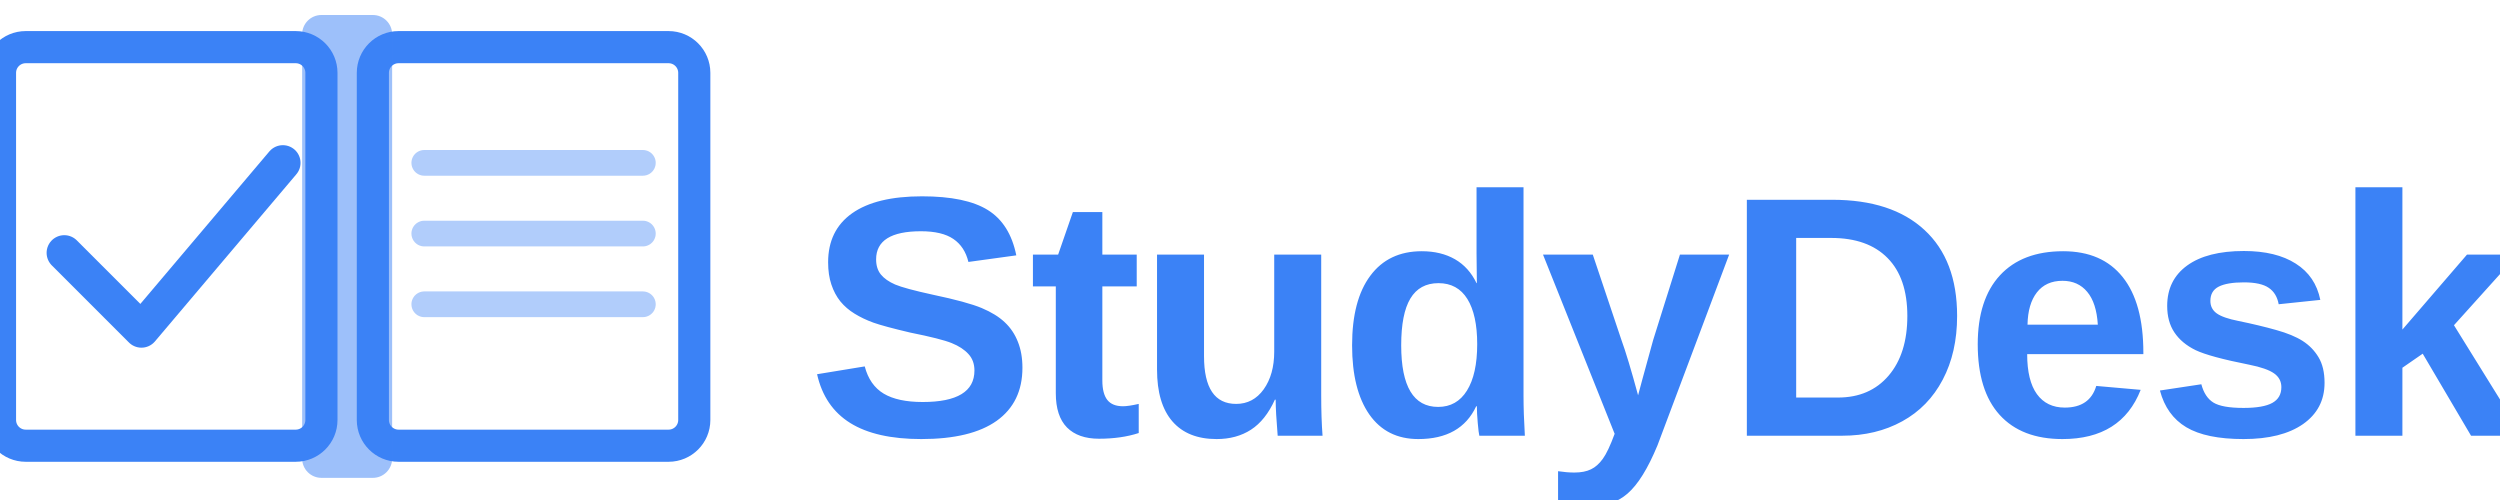
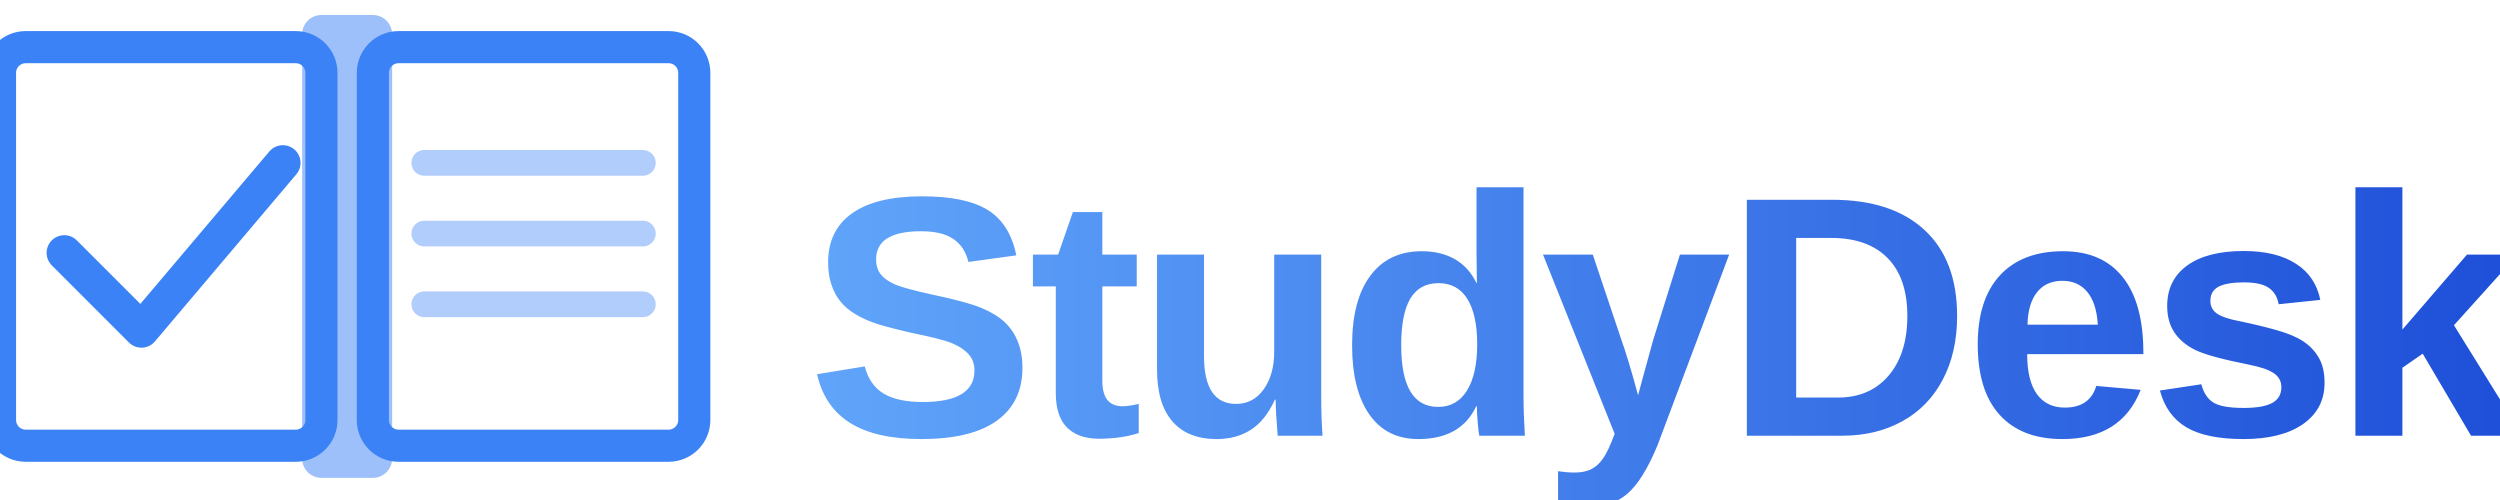
<svg xmlns="http://www.w3.org/2000/svg" width="100%" viewBox="170 40 350 70" role="img">
+   <defs>
+     <linearGradient id="textGradient" x1="0%" y1="0%" x2="100%" y2="0%">
+       <stop offset="0%" stop-color="#60A5FA" />
+       <stop offset="100%" stop-color="#1D4ED8" />
+     </linearGradient>
+   </defs>
  <g transform="translate(170, 25)" style="fill:rgb(0, 0, 0);stroke:none;color:rgb(11, 11, 11);stroke-width:1px;stroke-linecap:butt;stroke-linejoin:miter;opacity:1;font-family:anthropic-sans, -apple-system, BlinkMacSystemFont, &quot;Segoe UI&quot;, sans-serif;font-size:16px;font-weight:400;text-anchor:start;dominant-baseline:auto">
    <g transform="scale(0.9) translate(0, 4)" style="fill:rgb(0, 0, 0);stroke:none;color:rgb(11, 11, 11);stroke-width:1px;stroke-linecap:butt;stroke-linejoin:miter;opacity:1;font-family:anthropic-sans, -apple-system, BlinkMacSystemFont, &quot;Segoe UI&quot;, sans-serif;font-size:16px;font-weight:400;text-anchor:start;dominant-baseline:auto">
      <rect x="0" y="20" width="50" height="62" rx="4" fill="none" stroke="#3B82F6" stroke-width="5" />
      <rect x="58" y="20" width="50" height="62" rx="4" fill="none" stroke="#3B82F6" stroke-width="5" />
      <rect x="47" y="15" width="14" height="72" rx="3" fill="#3B82F6" opacity="0.5" />
      <polyline points="10,52 22,64 44,38" fill="none" stroke="#3B82F6" stroke-width="5.5" stroke-linecap="round" stroke-linejoin="round" />
      <line x1="66" y1="38" x2="100" y2="38" stroke="#3B82F6" stroke-width="4" stroke-linecap="round" opacity="0.4" />
      <line x1="66" y1="49" x2="100" y2="49" stroke="#3B82F6" stroke-width="4" stroke-linecap="round" opacity="0.4" />
      <line x1="66" y1="60" x2="100" y2="60" stroke="#3B82F6" stroke-width="4" stroke-linecap="round" opacity="0.4" />
    </g>
-     <text x="113" y="76" font-family="'Trebuchet MS', Arial, sans-serif" font-size="48" font-weight="700" fill="#3B82F6" letter-spacing="-1">StudyDesk</text>
+     <text x="113" y="76" font-family="'Trebuchet MS', Arial, sans-serif" font-size="48" font-weight="700" fill="url(#textGradient)" letter-spacing="-1">StudyDesk</text>
  </g>
</svg>
